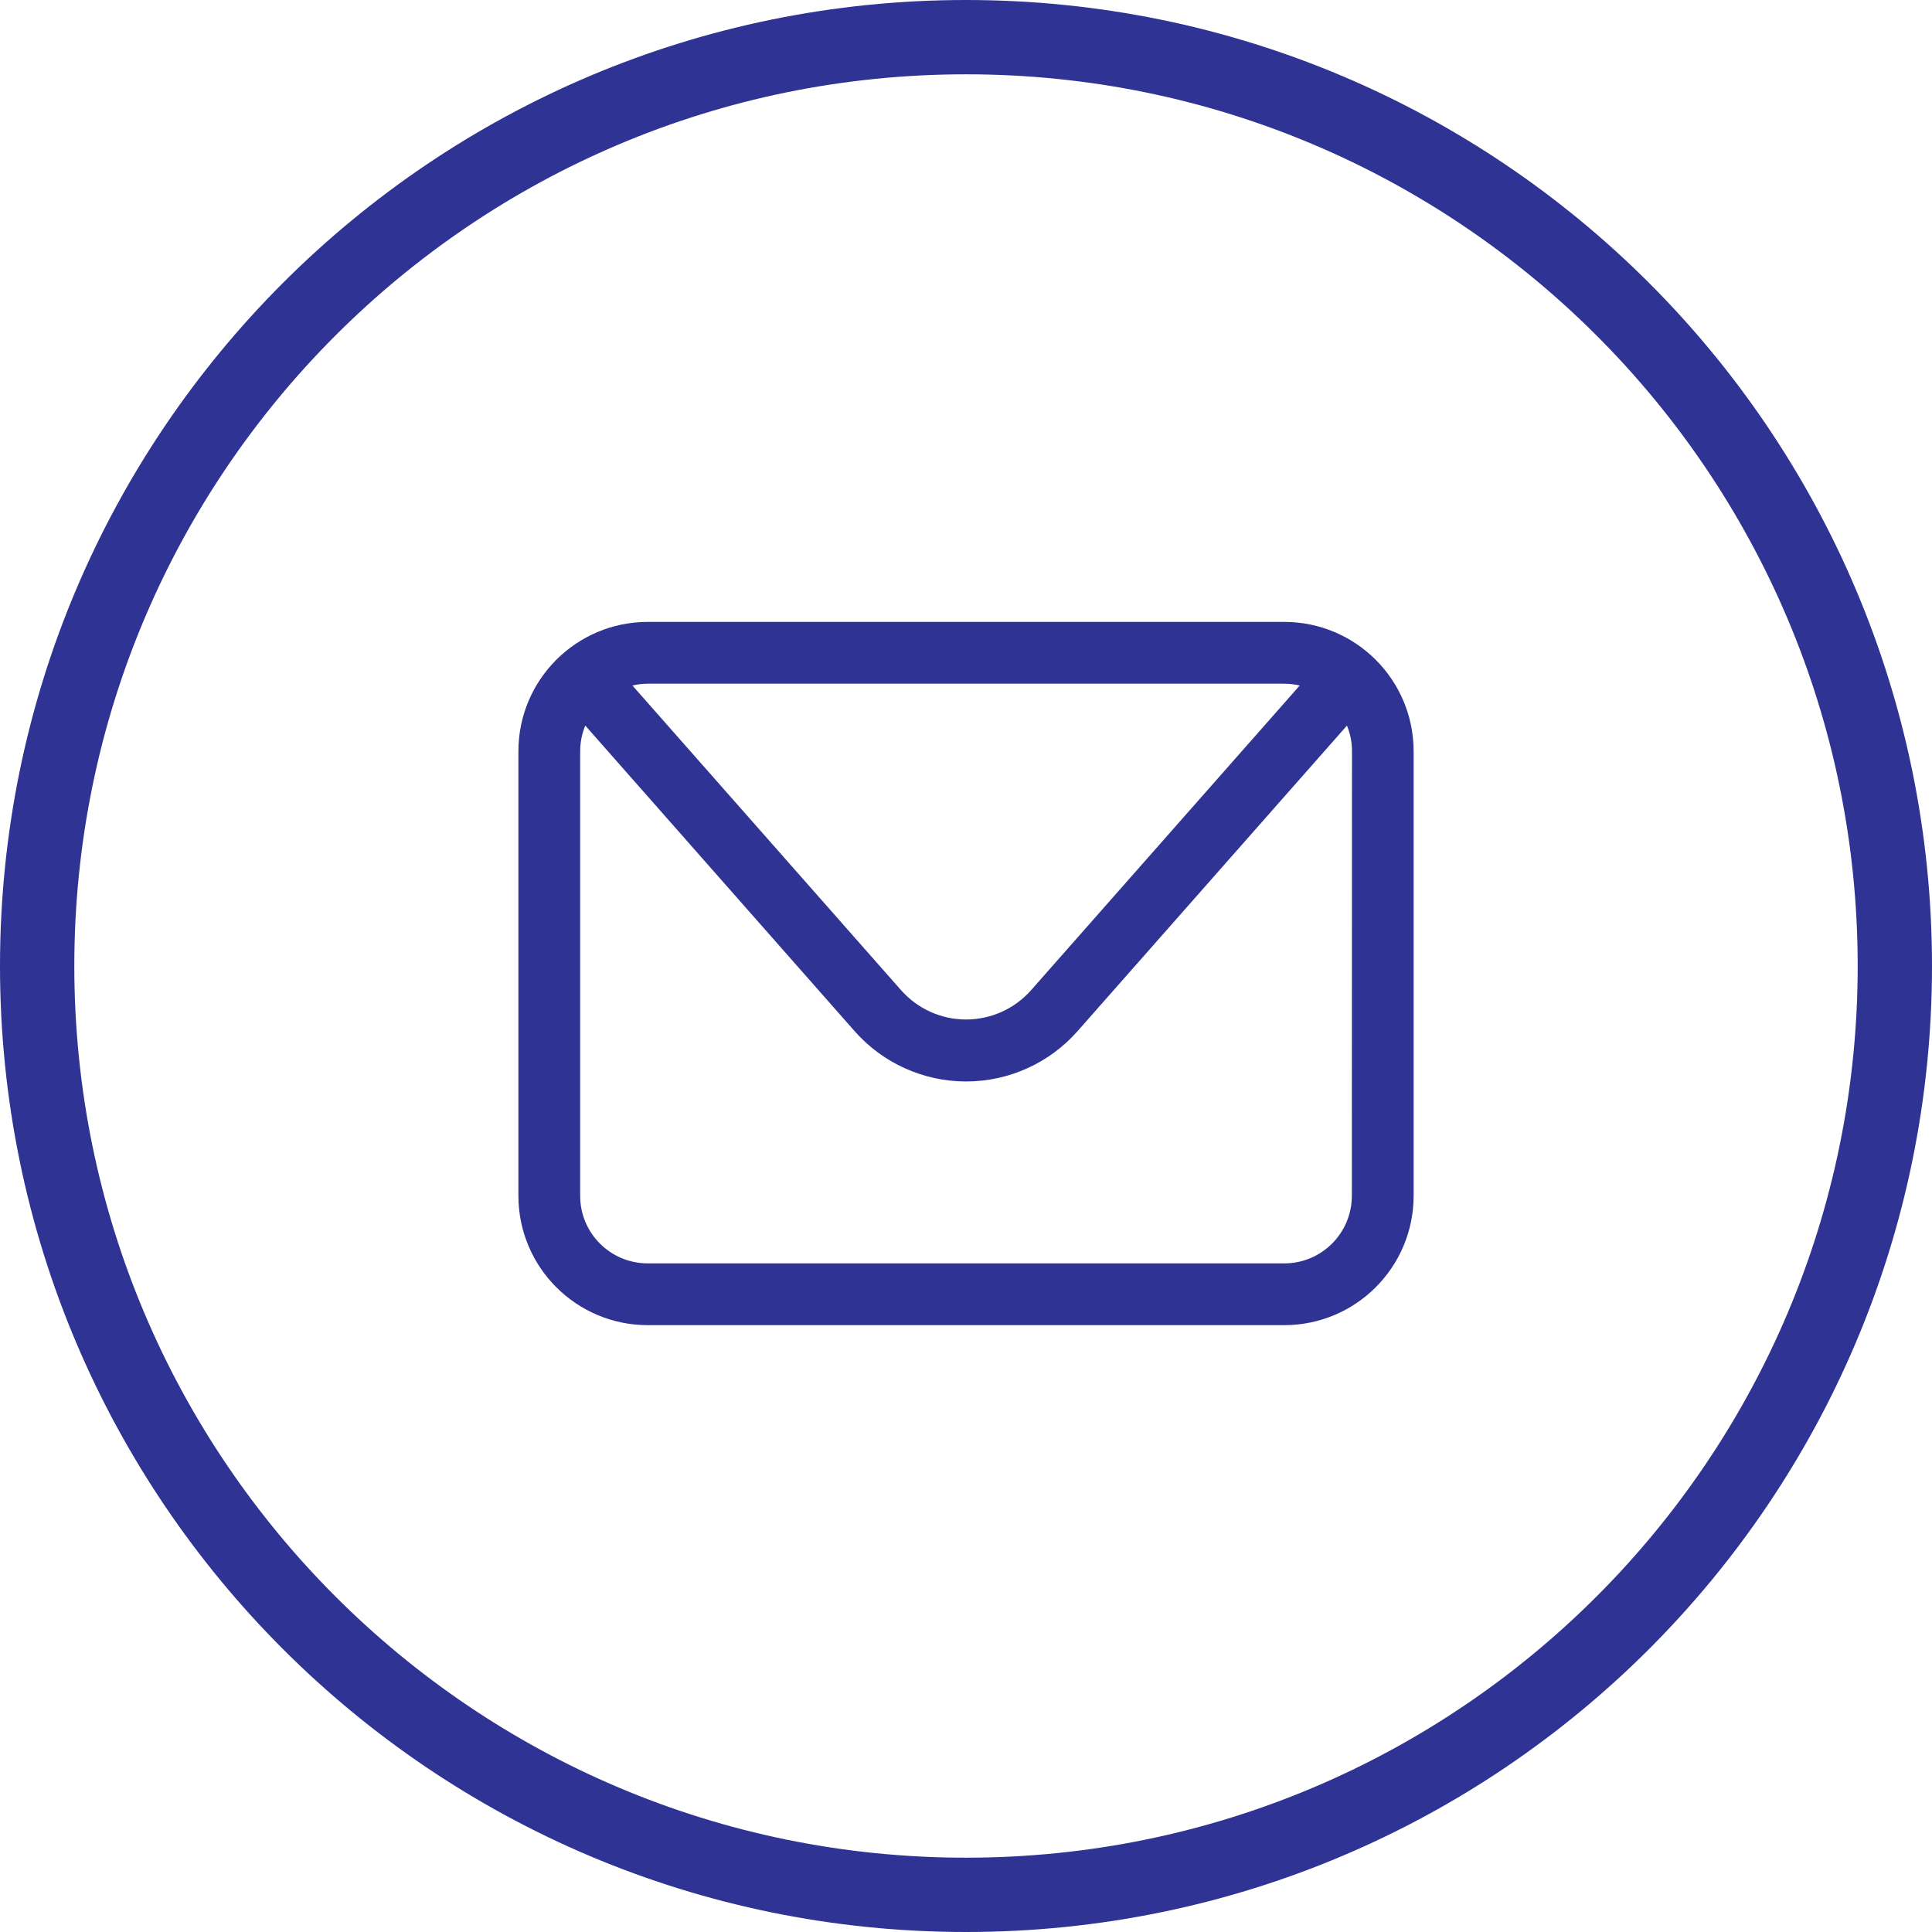
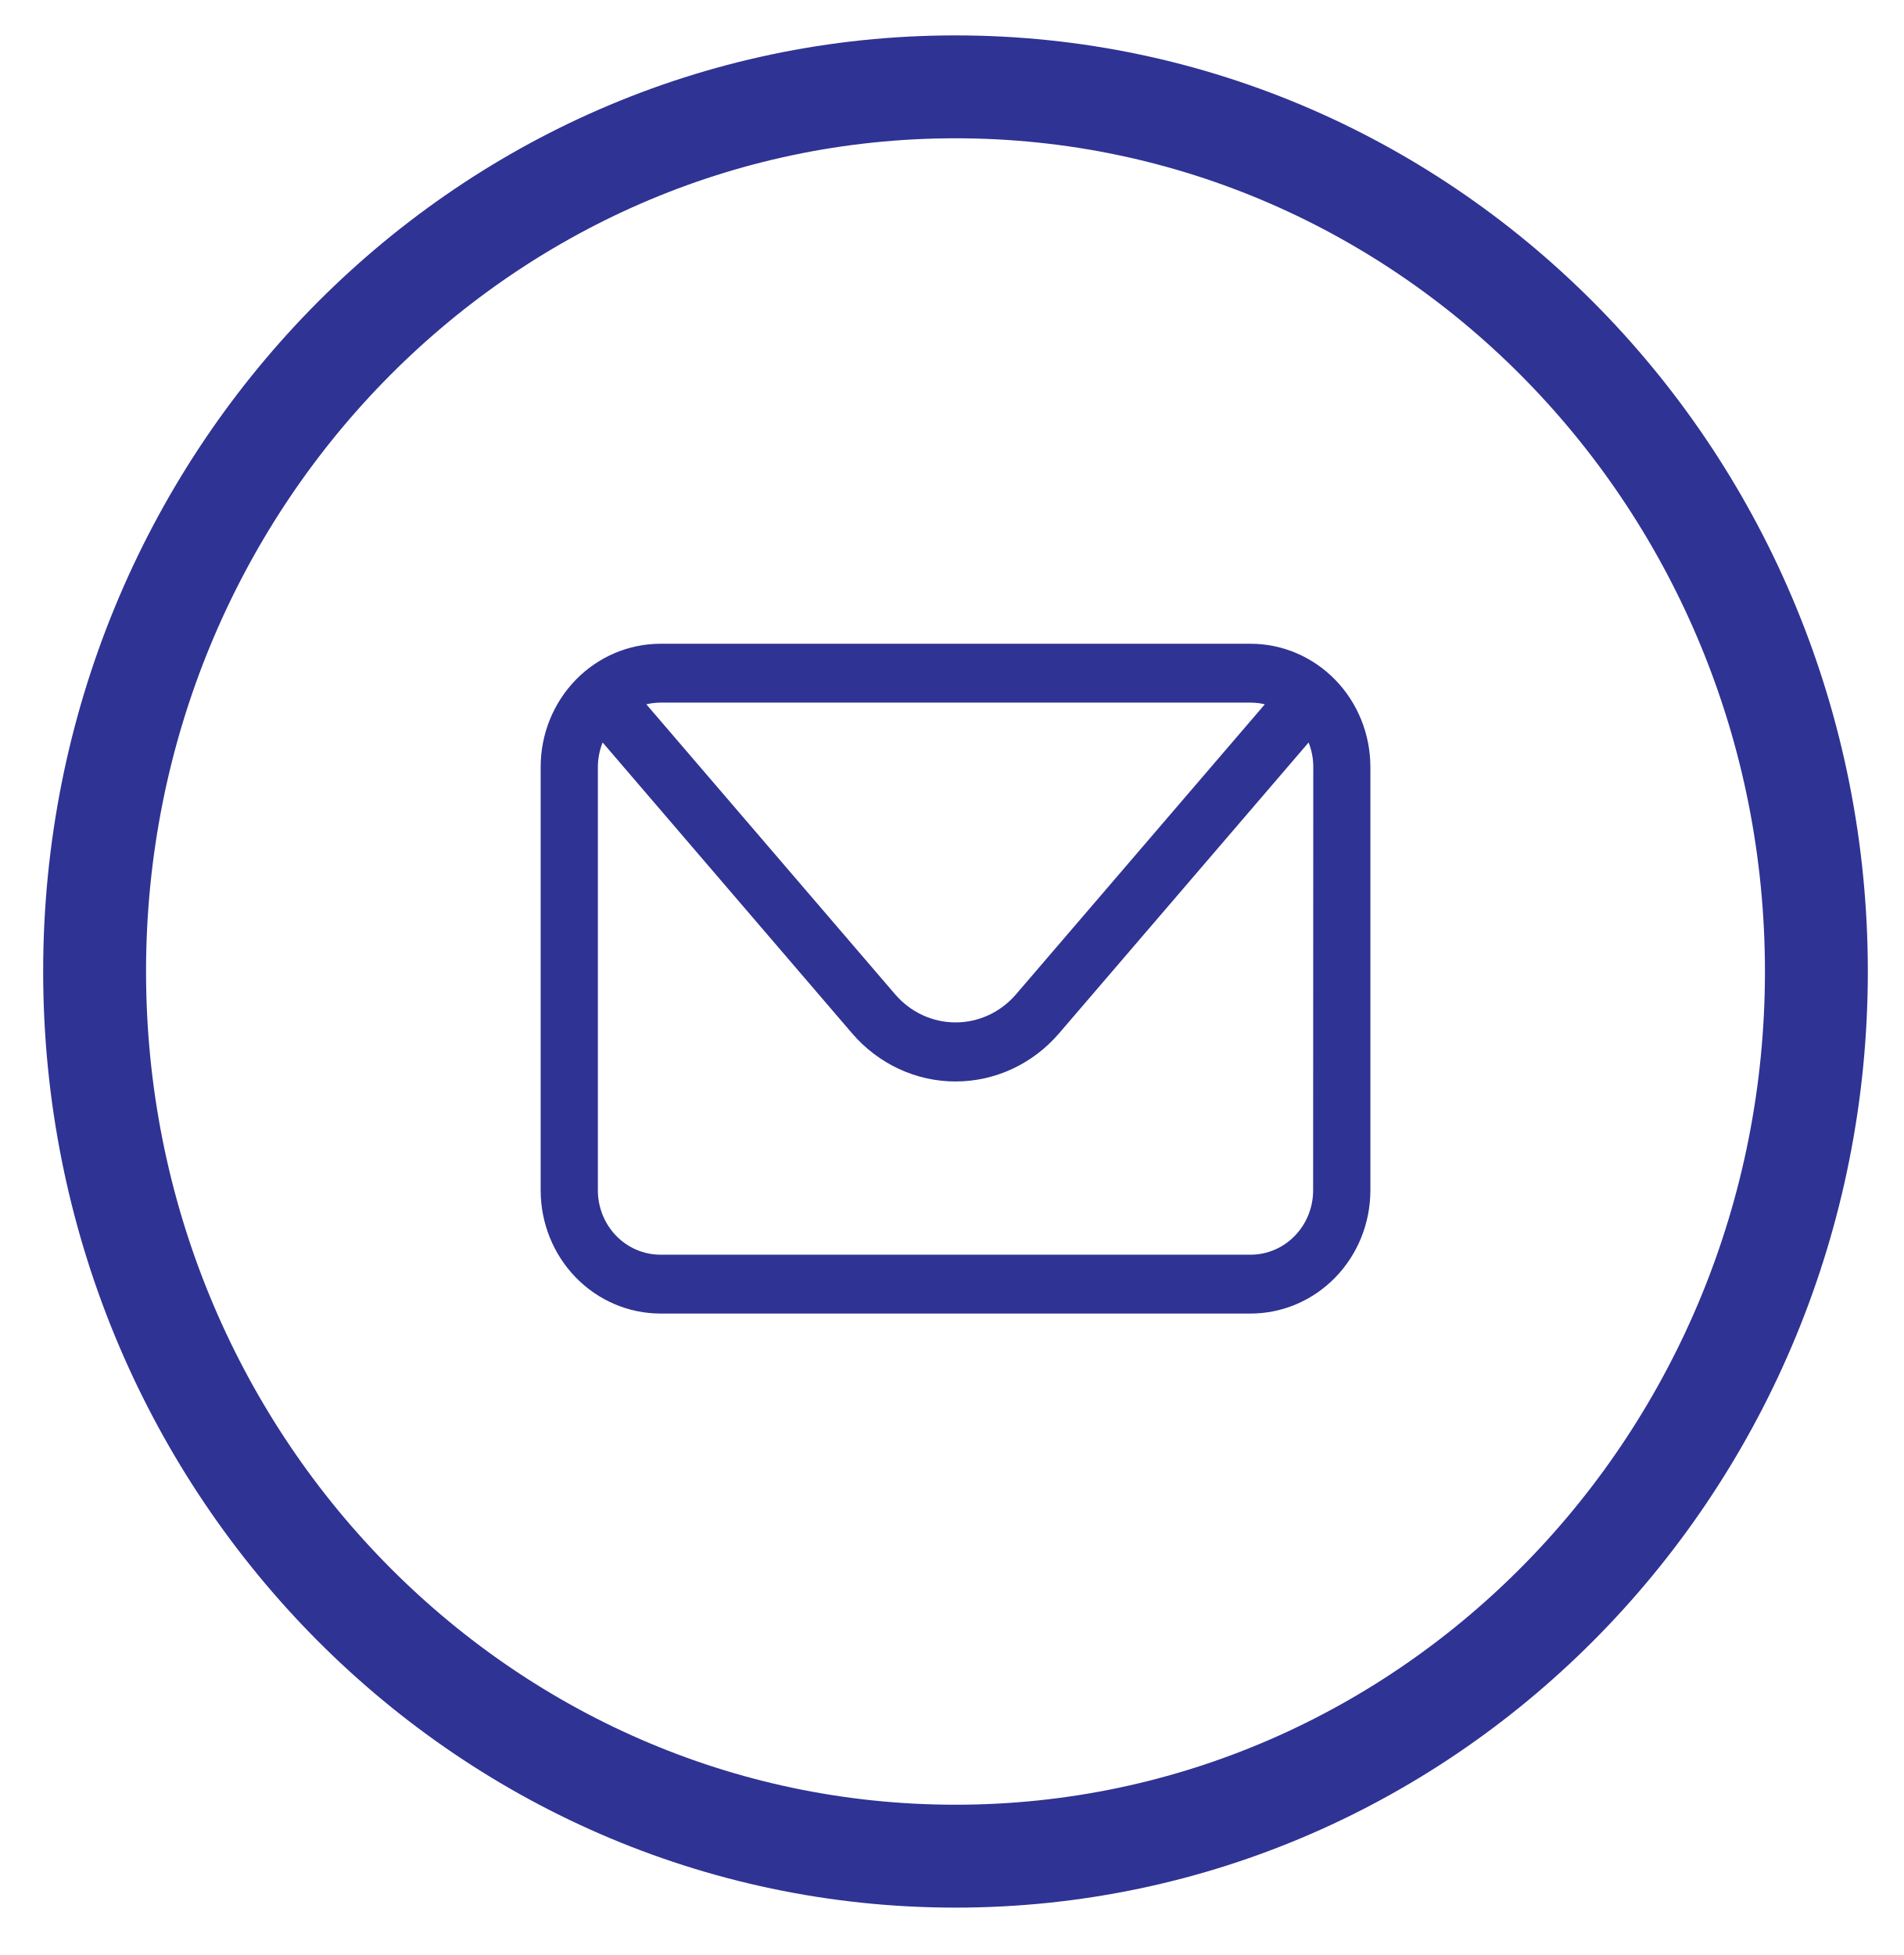
- <svg xmlns="http://www.w3.org/2000/svg" width="52" height="52" viewBox="0 0 52 52">
-   <defs>
-     <clipPath id="clip-path">
-       <rect id="Rectángulo_66" data-name="Rectángulo 66" width="24.094" height="18.928" fill="#2f3394" />
-     </clipPath>
-   </defs>
-   <g id="email" transform="translate(-1175 -4660.333)">
-     <g id="Grupo_597" data-name="Grupo 597" transform="translate(1168.953 4672.072)">
-       <g id="Grupo_598" data-name="Grupo 598" transform="translate(20 5)" clip-path="url(#clip-path)">
-         <path id="Trazado_146" data-name="Trazado 146" d="M20.616,0H3.478A3.482,3.482,0,0,0,0,3.479v11.97a3.483,3.483,0,0,0,3.478,3.479H20.616a3.483,3.483,0,0,0,3.479-3.479V3.479A3.483,3.483,0,0,0,20.616,0m0,1.663a1.812,1.812,0,0,1,.413.049l-7.23,8.2a2.335,2.335,0,0,1-3.5,0l-7.23-8.2a1.811,1.811,0,0,1,.413-.049Zm1.816,13.786a1.818,1.818,0,0,1-1.816,1.816H3.478a1.818,1.818,0,0,1-1.816-1.816V3.479A1.814,1.814,0,0,1,1.8,2.79l7.249,8.225a4,4,0,0,0,6,0L22.3,2.791a1.8,1.8,0,0,1,.136.688Z" transform="translate(0 0)" fill="#2f3394" />
-       </g>
-     </g>
-     <g id="Elipse_17" data-name="Elipse 17" transform="translate(1175 4660.333)" fill="none" stroke="#2f3394" stroke-width="2">
-       <circle cx="26" cy="26" r="26" stroke="none" />
-       <circle cx="26" cy="26" r="25" fill="none" />
-     </g>
-   </g>
+ <svg xmlns="http://www.w3.org/2000/svg" width="37" height="38" viewBox="0 0 37 38" fill="none">
+   <path d="M24.31 12.513H12.838C12.221 12.513 11.629 12.766 11.192 13.214C10.756 13.663 10.51 14.271 10.51 14.906V23.139C10.511 23.773 10.756 24.382 11.192 24.83C11.629 25.279 12.221 25.531 12.838 25.532H24.31C24.928 25.532 25.52 25.279 25.956 24.831C26.393 24.382 26.638 23.774 26.639 23.139V14.906C26.638 14.271 26.393 13.663 25.956 13.214C25.52 12.766 24.928 12.513 24.31 12.513V12.513ZM24.31 13.657C24.403 13.657 24.496 13.668 24.587 13.69L19.747 19.331C19.6 19.501 19.42 19.638 19.218 19.731C19.016 19.825 18.797 19.873 18.575 19.873C18.354 19.873 18.135 19.825 17.933 19.731C17.731 19.638 17.551 19.501 17.404 19.331L12.564 13.69C12.655 13.668 12.748 13.657 12.841 13.657H24.31ZM25.526 23.139C25.526 23.47 25.397 23.788 25.169 24.022C24.942 24.256 24.633 24.388 24.31 24.388H12.838C12.516 24.388 12.207 24.256 11.979 24.022C11.751 23.788 11.623 23.47 11.622 23.139V14.906C11.623 14.743 11.654 14.582 11.715 14.432L16.567 20.089C16.819 20.382 17.128 20.616 17.474 20.777C17.82 20.938 18.195 21.021 18.575 21.021C18.955 21.021 19.331 20.938 19.677 20.777C20.023 20.616 20.332 20.382 20.584 20.089L25.438 14.432C25.498 14.583 25.529 14.743 25.529 14.906L25.526 23.139Z" fill="#2F3394" />
+   <path d="M18.574 36.079C27.817 36.079 35.309 28.38 35.309 18.883C35.309 9.386 27.817 1.688 18.574 1.688C9.331 1.688 1.839 9.386 1.839 18.883C1.839 28.38 9.331 36.079 18.574 36.079Z" stroke="#2F3394" stroke-width="2" />
</svg>
